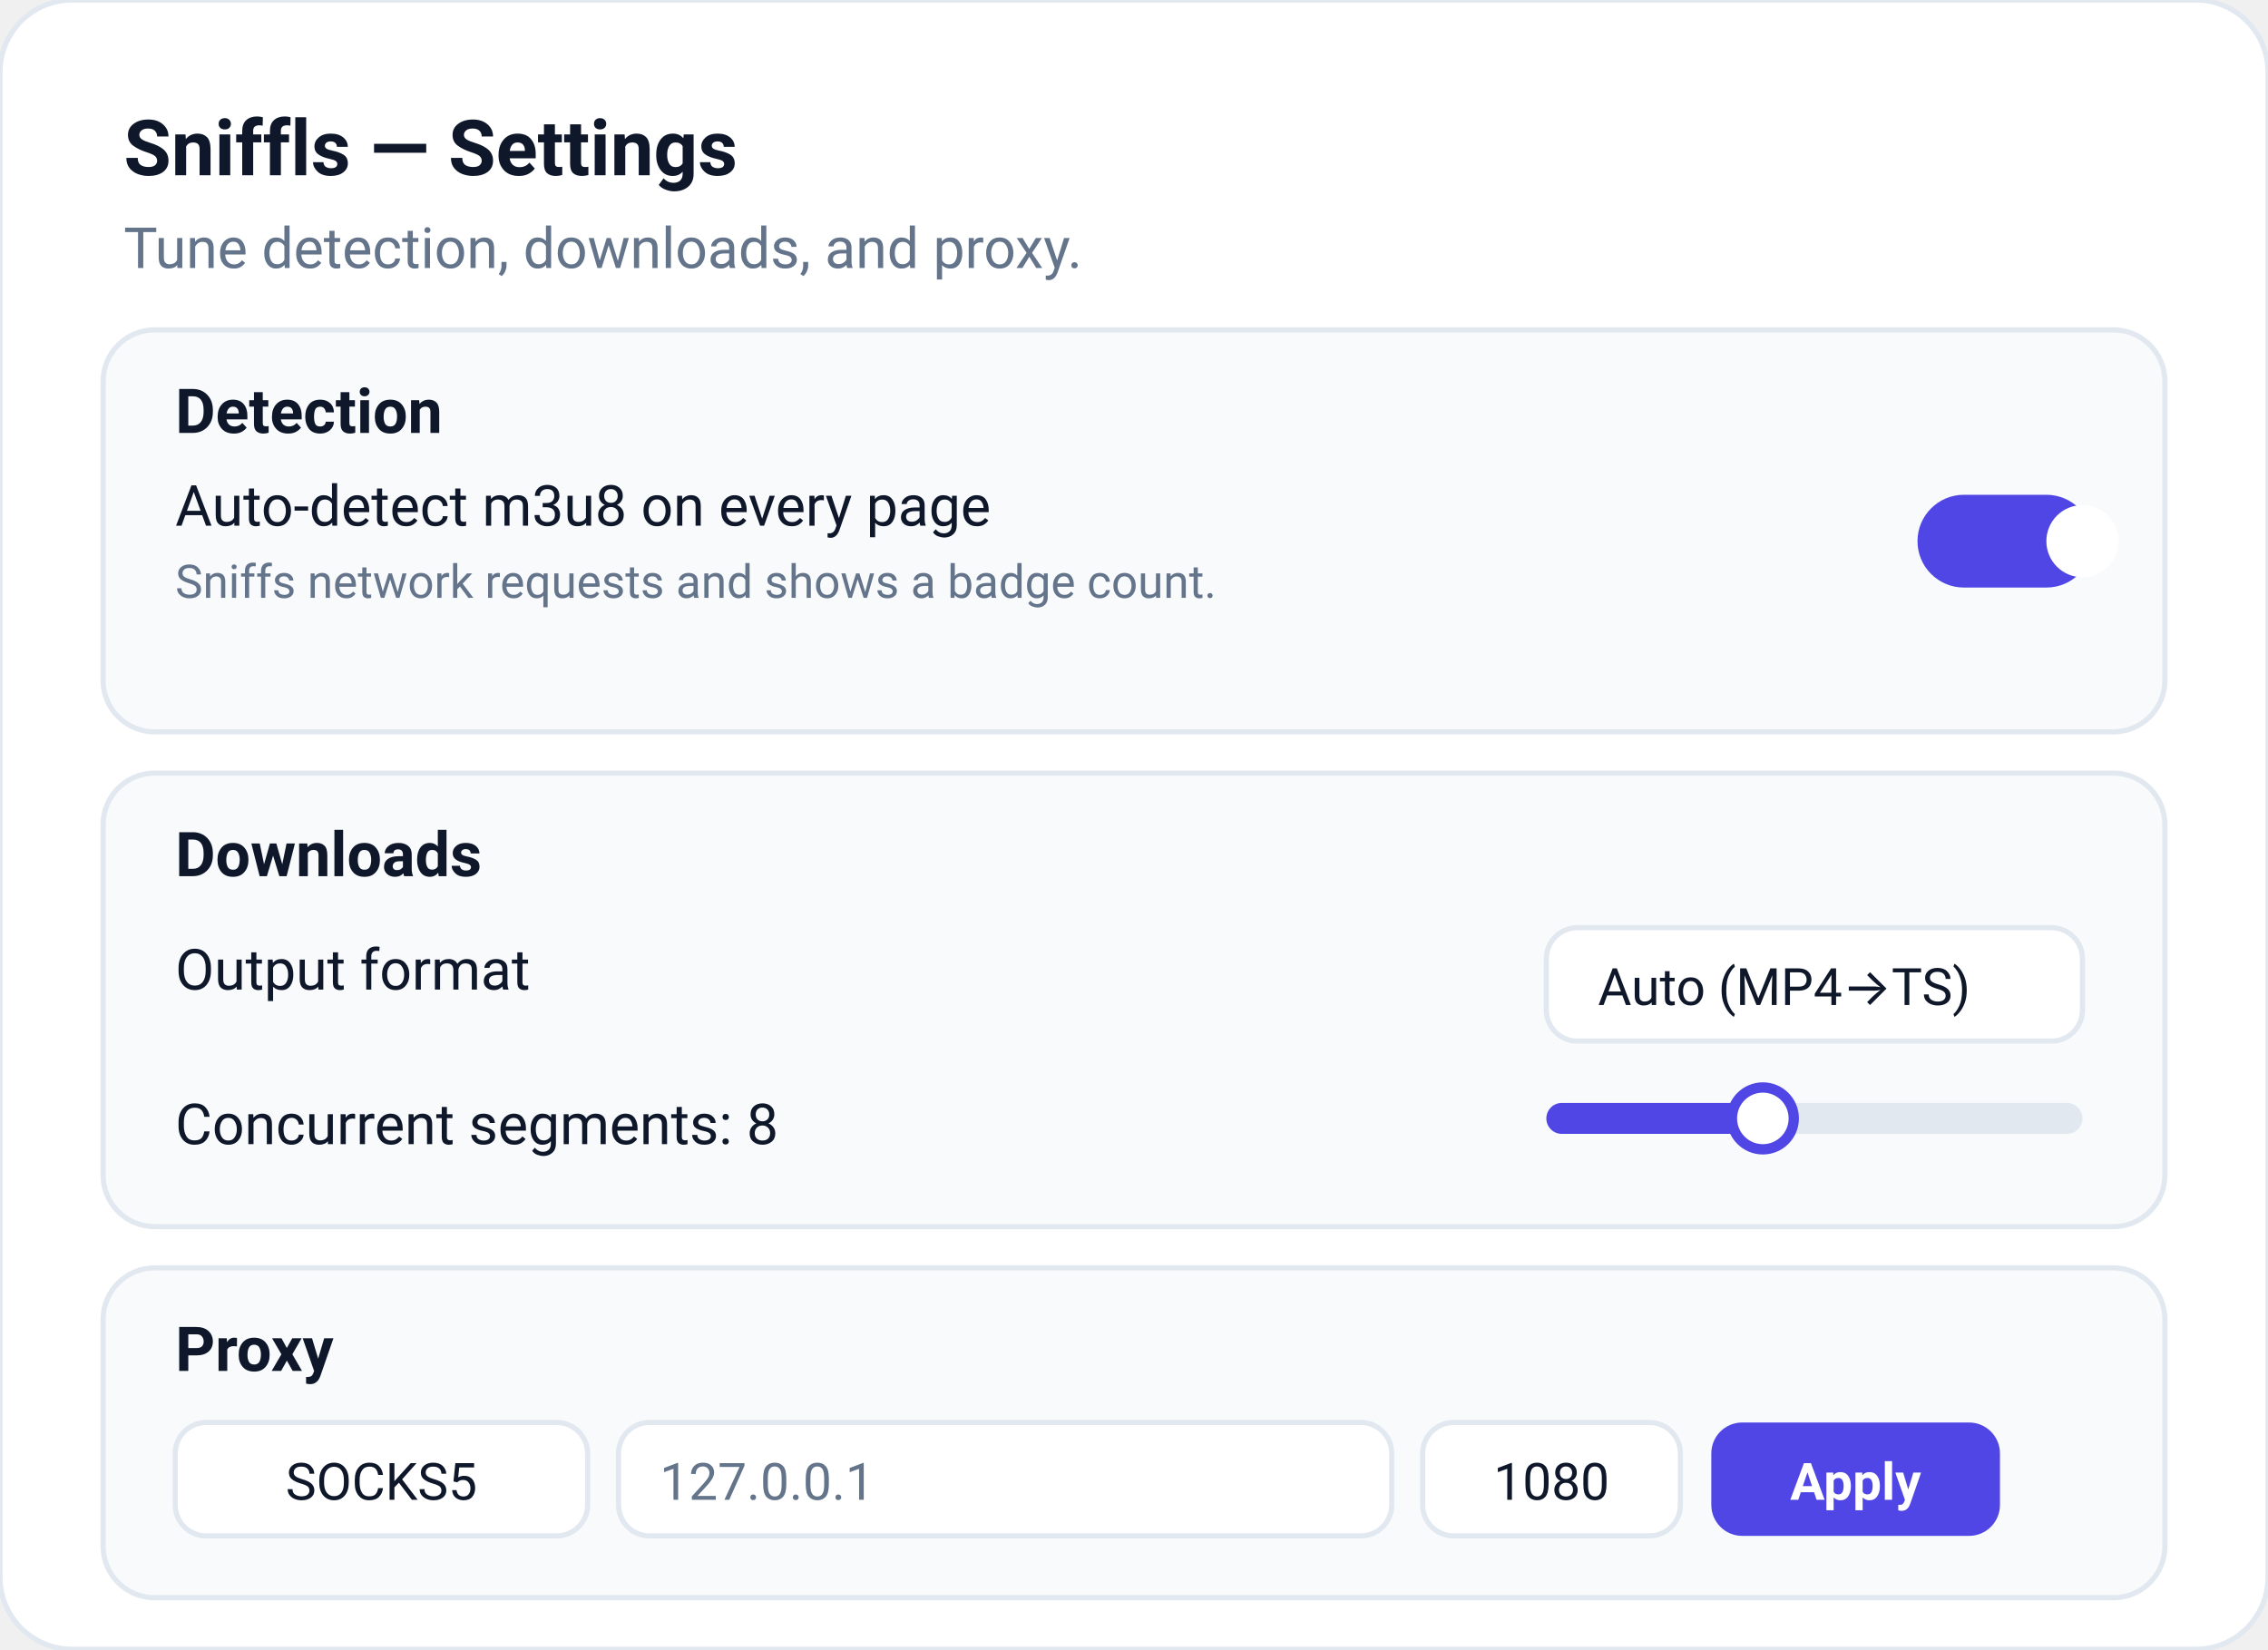
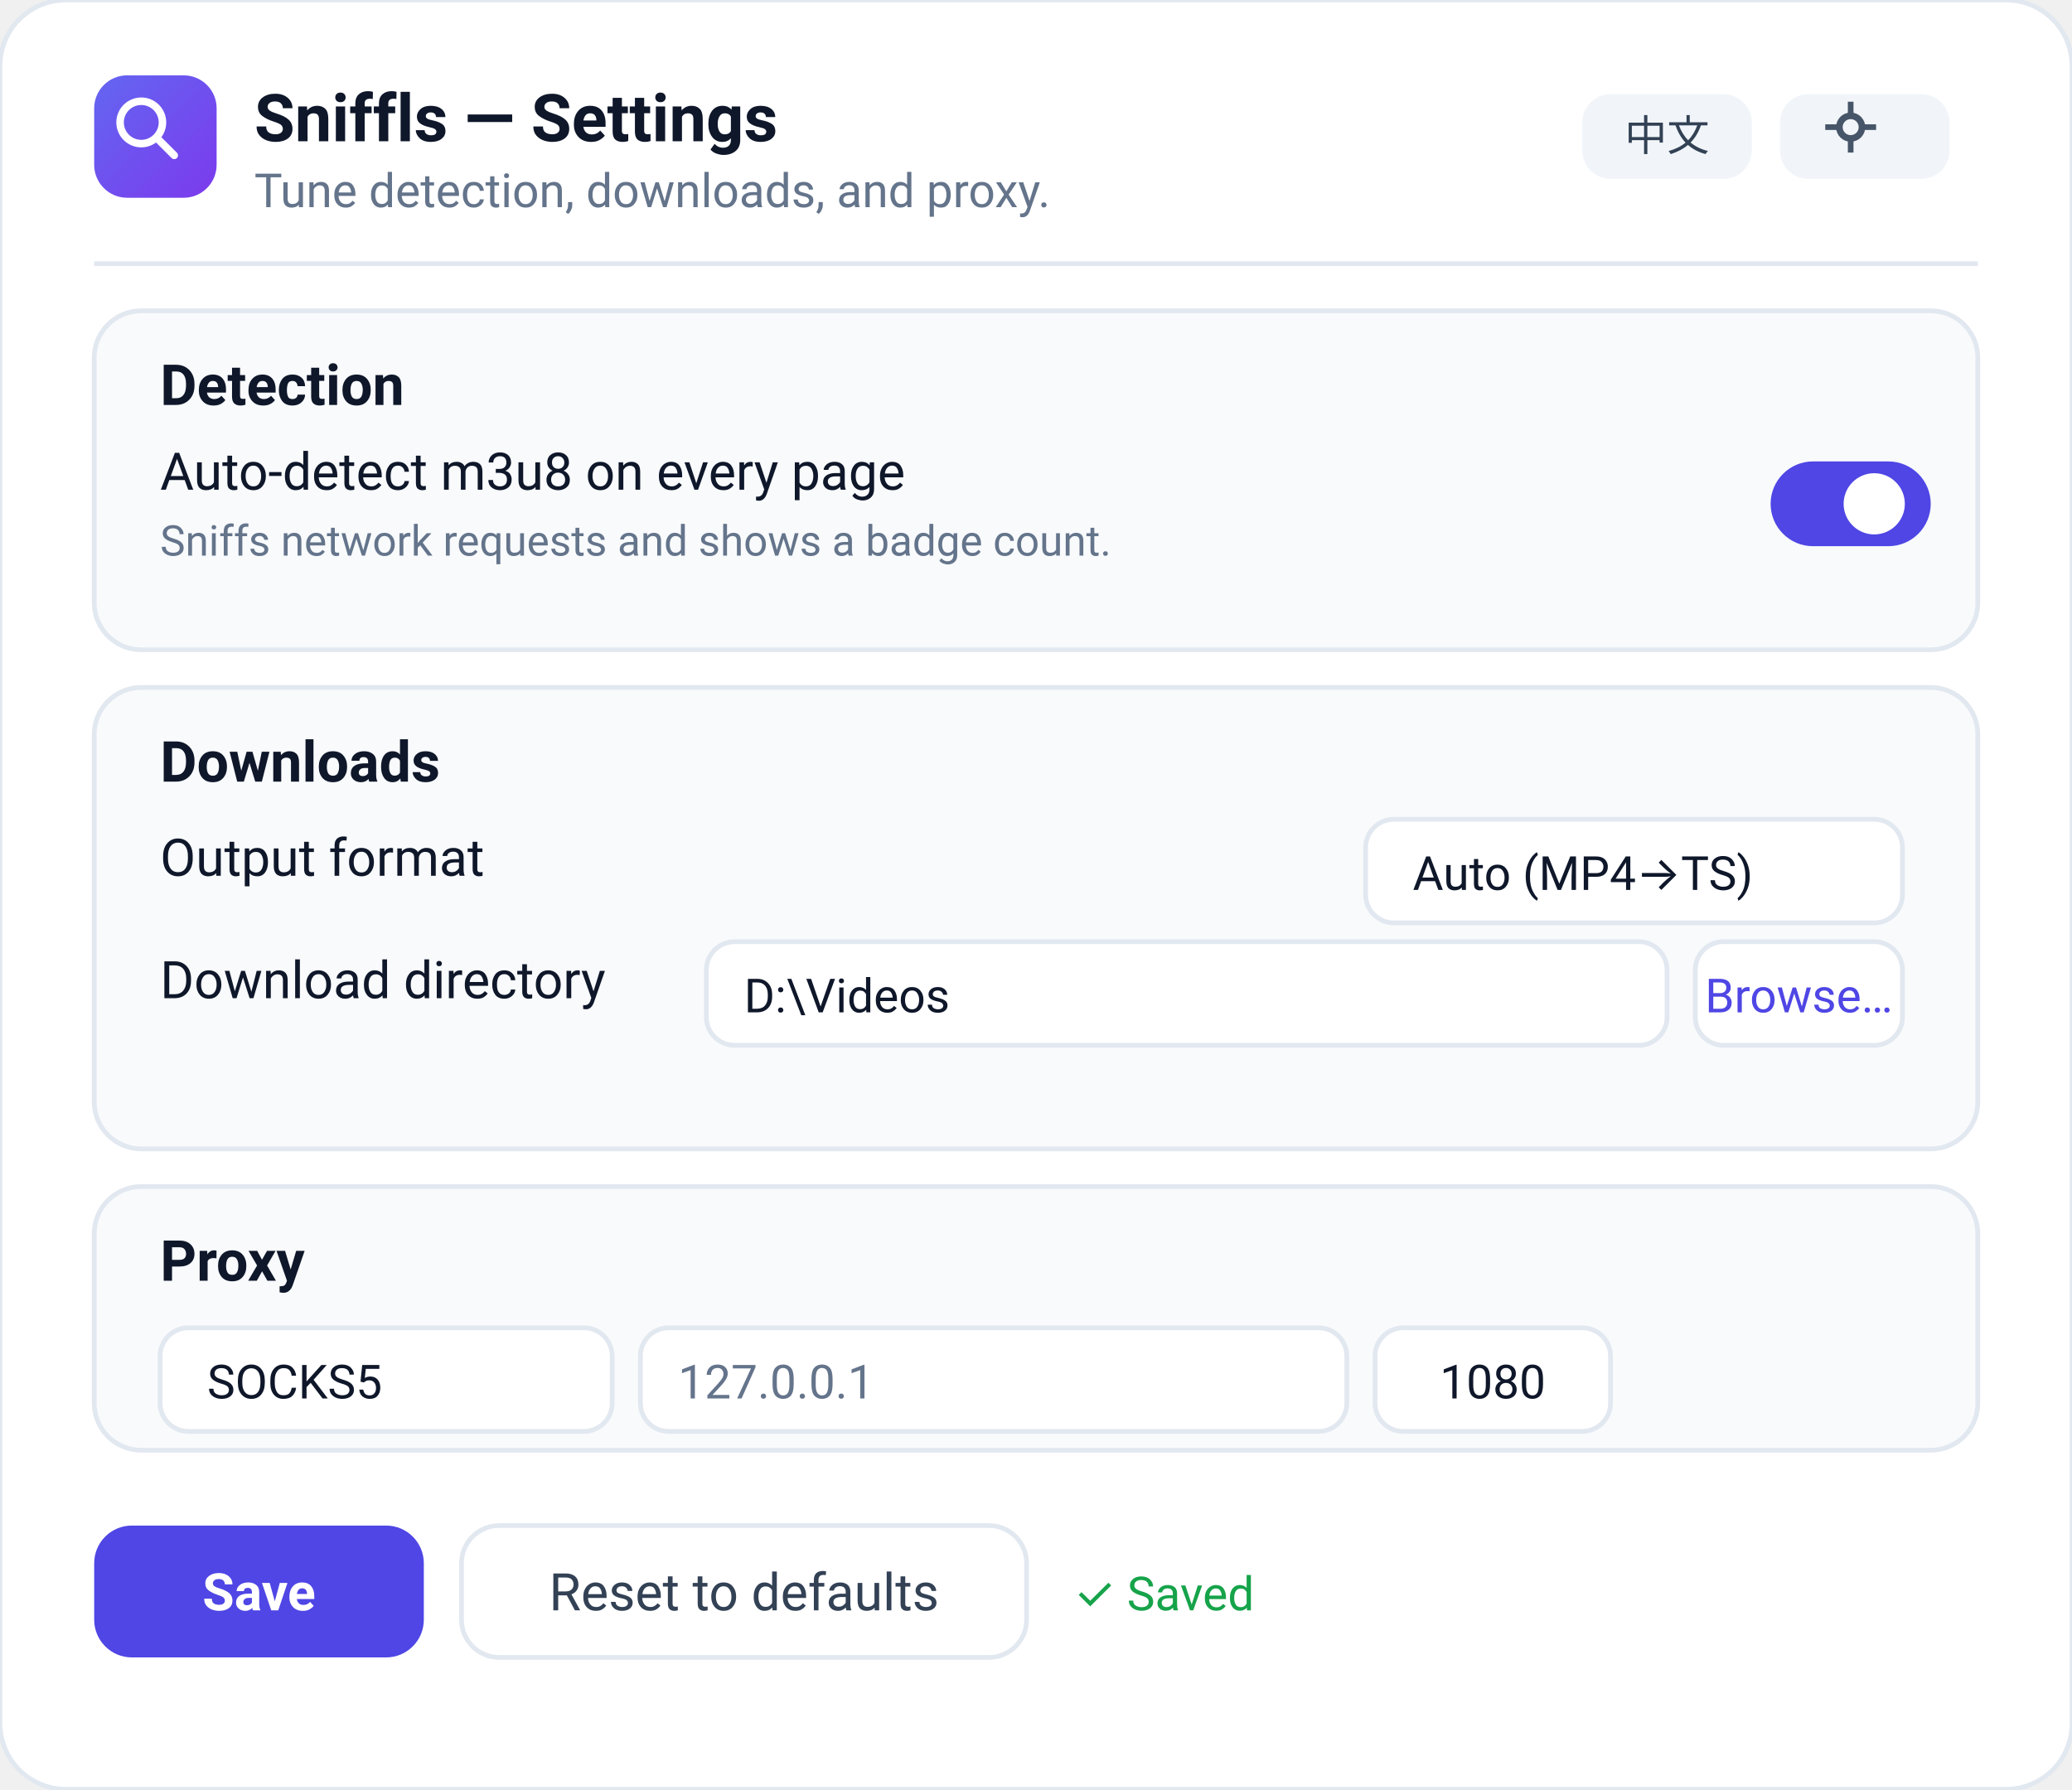
- <svg xmlns="http://www.w3.org/2000/svg" viewBox="0 0 440 320" font-family="ui-sans-serif, system-ui, -apple-system, 'Segoe UI', Roboto, sans-serif">
-   <rect width="440" height="320" rx="14" fill="#ffffff" stroke="#e2e8f0" />
-   <text x="24" y="34" font-size="15" font-weight="700" fill="#0f172a">Sniffls — Settings</text>
-   <text x="24" y="52" font-size="11" fill="#64748b">Tune detection, downloads, and proxy.</text>
-   <rect x="20" y="64" width="400" height="78" rx="10" fill="#f8fafc" stroke="#e2e8f0" />
-   <text x="34" y="84" font-size="12" font-weight="700" fill="#0f172a">Detection</text>
-   <text x="34" y="102" font-size="11" fill="#0f172a">Auto-detect m3u8 on every page</text>
-   <text x="34" y="116" font-size="9" fill="#64748b">Sniffs network requests and shows a badge count.</text>
-   <rect x="372" y="96" width="34" height="18" rx="9" fill="#4f46e5" />
-   <circle cx="404" cy="105" r="7" fill="#ffffff" />
-   <rect x="20" y="150" width="400" height="88" rx="10" fill="#f8fafc" stroke="#e2e8f0" />
-   <text x="34" y="170" font-size="12" font-weight="700" fill="#0f172a">Downloads</text>
-   <text x="34" y="192" font-size="11" fill="#0f172a">Output format</text>
-   <rect x="300" y="180" width="104" height="22" rx="6" fill="#ffffff" stroke="#e2e8f0" />
-   <text x="310" y="195" font-size="10" fill="#0f172a">Auto (MP4→TS)</text>
-   <text x="34" y="222" font-size="11" fill="#0f172a">Concurrent segments: 8</text>
-   <rect x="300" y="214" width="104" height="6" rx="3" fill="#e2e8f0" />
-   <rect x="300" y="214" width="42" height="6" rx="3" fill="#4f46e5" />
-   <circle cx="342" cy="217" r="6" fill="#ffffff" stroke="#4f46e5" stroke-width="2" />
-   <rect x="20" y="246" width="400" height="64" rx="10" fill="#f8fafc" stroke="#e2e8f0" />
-   <text x="34" y="266" font-size="12" font-weight="700" fill="#0f172a">Proxy</text>
-   <rect x="34" y="276" width="80" height="22" rx="6" fill="#ffffff" stroke="#e2e8f0" />
-   <text x="74" y="291" text-anchor="middle" font-size="10" fill="#0f172a">SOCKS5</text>
-   <rect x="120" y="276" width="150" height="22" rx="6" fill="#ffffff" stroke="#e2e8f0" />
-   <text x="128" y="291" font-size="10" fill="#64748b">127.0.0.1</text>
-   <rect x="276" y="276" width="50" height="22" rx="6" fill="#ffffff" stroke="#e2e8f0" />
-   <text x="301" y="291" text-anchor="middle" font-size="10" fill="#0f172a">1080</text>
-   <rect x="332" y="276" width="56" height="22" rx="6" fill="#4f46e5" />
-   <text x="360" y="291" text-anchor="middle" font-size="10" font-weight="600" fill="#ffffff">Apply</text>
+ <svg xmlns="http://www.w3.org/2000/svg" viewBox="0 0 440 380" font-family="ui-sans-serif, system-ui, -apple-system, 'Segoe UI', Roboto, sans-serif">
+   <rect width="440" height="380" rx="14" fill="#ffffff" stroke="#e2e8f0" />
+   <rect x="20" y="16" width="26" height="26" rx="7" fill="url(#g)" />
+   <circle cx="30" cy="26" r="4.5" fill="none" stroke="#ffffff" stroke-width="1.6" />
+   <path d="M33.5 29.5 L37 33" stroke="#ffffff" stroke-width="1.6" stroke-linecap="round" />
+   <text x="54" y="30" font-size="14" font-weight="700" fill="#0f172a">Sniffls — Settings</text>
+   <text x="54" y="44" font-size="10" fill="#64748b">Tune detection, downloads, and proxy.</text>
+   <rect x="336" y="20" width="36" height="18" rx="6" fill="#f1f5f9" />
+   <text x="354" y="32" text-anchor="middle" font-size="9" fill="#334155">中文</text>
+   <rect x="378" y="20" width="36" height="18" rx="6" fill="#f1f5f9" />
+   <circle cx="393" cy="27" r="2.4" fill="none" stroke="#475569" stroke-width="1.4" />
+   <path d="M393 24.6 V21.6 M393 32.4 V29.4 M390.6 27 H387.6 M398.4 27 H395.4" stroke="#475569" stroke-width="1.2" />
+   <line x1="20" y1="56" x2="420" y2="56" stroke="#e2e8f0" />
+   <defs>
+     <linearGradient id="g" x1="0" y1="0" x2="1" y2="1">
+       <stop stop-color="#6366F1" />
+       <stop offset="1" stop-color="#7C3AED" />
+     </linearGradient>
+   </defs>
+   <rect x="20" y="66" width="400" height="72" rx="10" fill="#f8fafc" stroke="#e2e8f0" />
+   <text x="34" y="86" font-size="12" font-weight="700" fill="#0f172a">Detection</text>
+   <text x="34" y="104" font-size="11" fill="#0f172a">Auto-detect m3u8 on every page</text>
+   <text x="34" y="118" font-size="9" fill="#64748b">Sniffs network requests and shows a badge count.</text>
+   <rect x="376" y="98" width="34" height="18" rx="9" fill="#4f46e5" />
+   <circle cx="398" cy="107" r="6.5" fill="#ffffff" />
+   <rect x="20" y="146" width="400" height="98" rx="10" fill="#f8fafc" stroke="#e2e8f0" />
+   <text x="34" y="166" font-size="12" font-weight="700" fill="#0f172a">Downloads</text>
+   <text x="34" y="186" font-size="11" fill="#0f172a">Output format</text>
+   <rect x="290" y="174" width="114" height="22" rx="6" fill="#ffffff" stroke="#e2e8f0" />
+   <text x="300" y="189" font-size="10" fill="#0f172a">Auto (MP4→TS)</text>
+   <text x="34" y="212" font-size="11" fill="#0f172a">Download directory</text>
+   <rect x="150" y="200" width="204" height="22" rx="6" fill="#ffffff" stroke="#e2e8f0" />
+   <text x="158" y="215" font-size="10" fill="#0f172a">D:\Videos</text>
+   <rect x="360" y="200" width="44" height="22" rx="6" fill="#ffffff" stroke="#e2e8f0" />
+   <text x="382" y="215" text-anchor="middle" font-size="10" fill="#4f46e5">Browse…</text>
+   <rect x="290" y="208" width="0" height="0" fill="none" />
+   <rect x="20" y="252" width="400" height="56" rx="10" fill="#f8fafc" stroke="#e2e8f0" />
+   <text x="34" y="272" font-size="12" font-weight="700" fill="#0f172a">Proxy</text>
+   <rect x="34" y="282" width="96" height="22" rx="6" fill="#ffffff" stroke="#e2e8f0" />
+   <text x="44" y="297" font-size="10" fill="#0f172a">SOCKS5</text>
+   <rect x="136" y="282" width="150" height="22" rx="6" fill="#ffffff" stroke="#e2e8f0" />
+   <text x="144" y="297" font-size="10" fill="#64748b">127.0.0.1</text>
+   <rect x="292" y="282" width="50" height="22" rx="6" fill="#ffffff" stroke="#e2e8f0" />
+   <text x="317" y="297" text-anchor="middle" font-size="10" fill="#0f172a">1080</text>
+   <rect x="20" y="324" width="70" height="28" rx="8" fill="#4f46e5" />
+   <text x="55" y="342" text-anchor="middle" font-size="11" font-weight="600" fill="#ffffff">Save</text>
+   <rect x="98" y="324" width="120" height="28" rx="8" fill="#ffffff" stroke="#e2e8f0" />
+   <text x="158" y="342" text-anchor="middle" font-size="11" fill="#334155">Reset to defaults</text>
+   <text x="228" y="342" font-size="10" fill="#16a34a">✓ Saved</text>
</svg>
